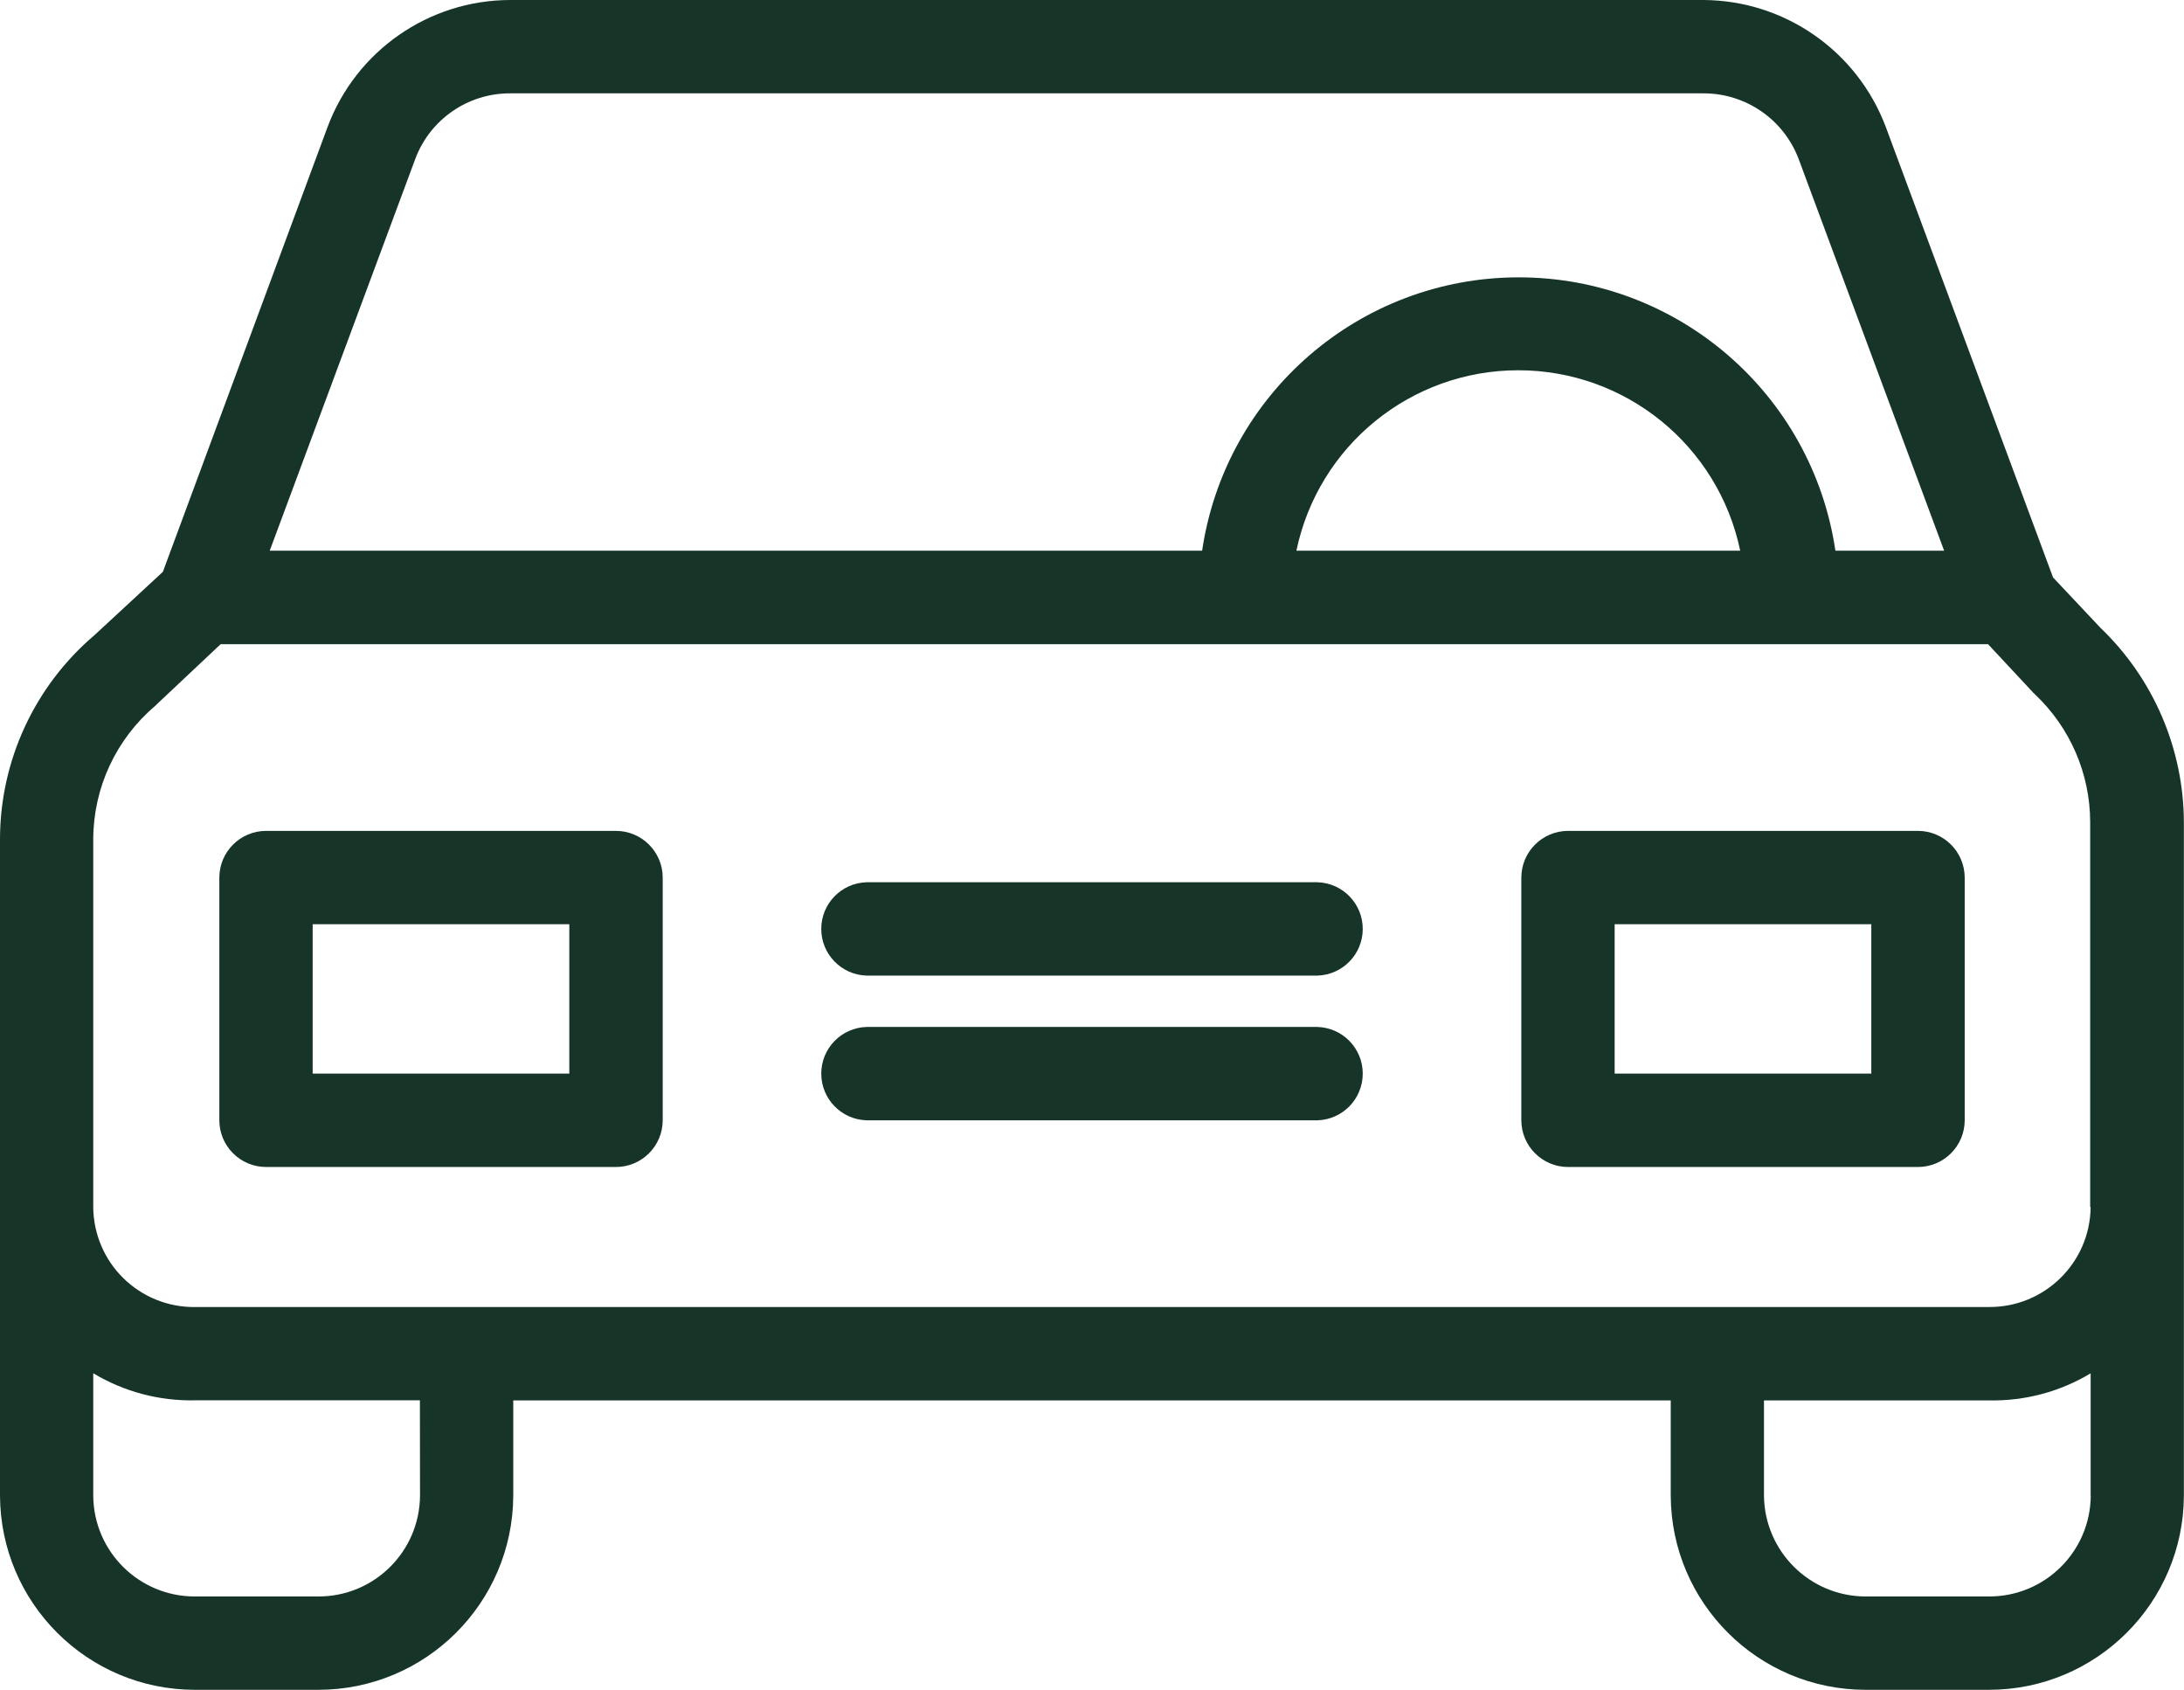
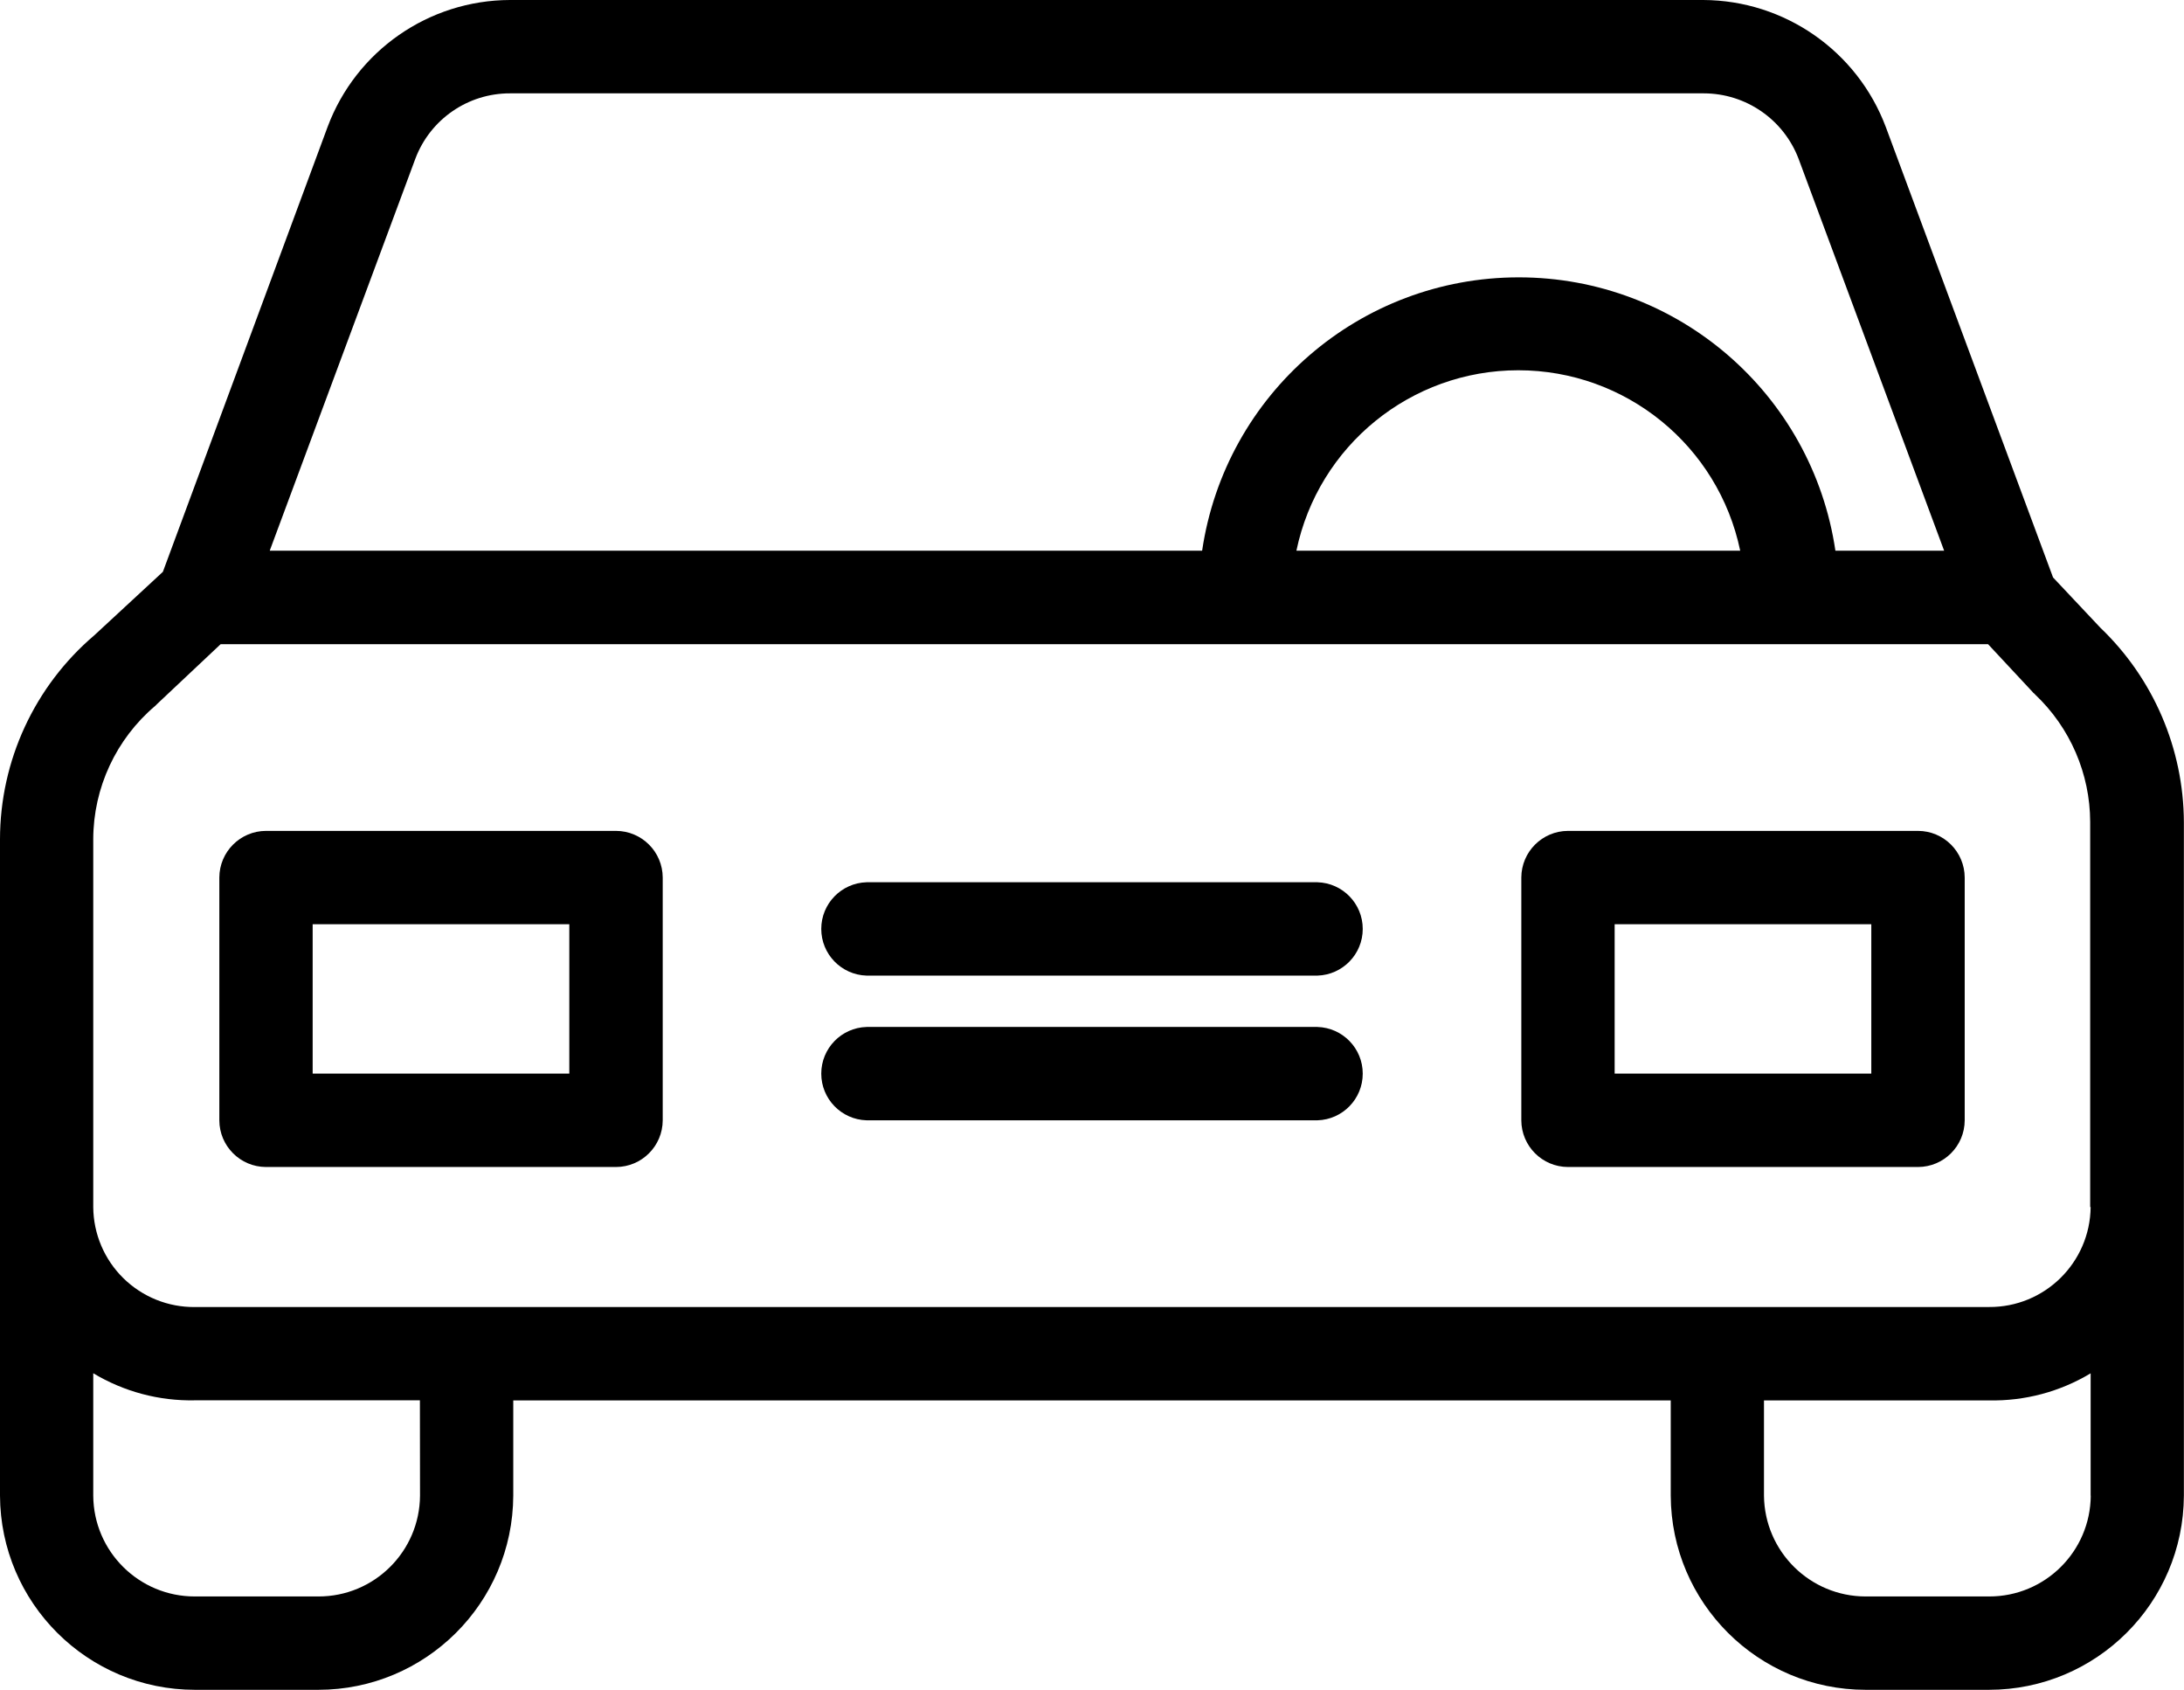
<svg xmlns="http://www.w3.org/2000/svg" id="icon-car" width="57.125" height="44.186" viewBox="0 0 57.125 44.186">
  <g id="Grupo_337" data-name="Grupo 337">
    <g id="Grupo_336" data-name="Grupo 336" transform="translate(0 0)">
-       <path id="Caminho_80" data-name="Caminho 80" d="M54.94,69.417,53.7,68.1,49.325,56.32A5.125,5.125,0,0,0,44.553,53H13.341a5.108,5.108,0,0,0-4.773,3.32L4.26,67.953l-1.794,1.66A7.013,7.013,0,0,0,0,74.947V92.109a5.1,5.1,0,0,0,5.1,5.078H8.325a5.1,5.1,0,0,0,5.1-5.078v-2.49H43.7v2.49a5.1,5.1,0,0,0,5.1,5.078h3.222a5.1,5.1,0,0,0,5.1-5.078V74.5A7.078,7.078,0,0,0,54.94,69.417ZM10.864,57.15a2.64,2.64,0,0,1,2.478-1.709H44.565a2.657,2.657,0,0,1,2.478,1.709L50.851,67.4H48.007a8.372,8.372,0,0,0-16.564,0H7.055ZM45.517,67.4H33.909a5.929,5.929,0,0,1,11.608,0ZM10.986,92.109a2.654,2.654,0,0,1-2.661,2.637H5.1a2.654,2.654,0,0,1-2.661-2.637v-3.2a4.957,4.957,0,0,0,2.661.708h5.883Zm43.7,0a2.654,2.654,0,0,1-2.661,2.637H48.8a2.662,2.662,0,0,1-2.661-2.637v-2.49h5.883a4.957,4.957,0,0,0,2.661-.708v3.2Zm-2.661-4.931H5.1a2.633,2.633,0,0,1-2.661-2.612V74.947a4.583,4.583,0,0,1,1.623-3.491l.049-.049,1.66-1.562H52L53.17,71.1c.012.024.049.037.061.061a4.6,4.6,0,0,1,1.44,3.332v10.07h.012A2.641,2.641,0,0,1,52.023,87.177Z" transform="translate(0 -53)" fill="#163528" />
+       <path id="Caminho_80" data-name="Caminho 80" d="M54.94,69.417,53.7,68.1,49.325,56.32A5.125,5.125,0,0,0,44.553,53H13.341a5.108,5.108,0,0,0-4.773,3.32L4.26,67.953l-1.794,1.66A7.013,7.013,0,0,0,0,74.947V92.109a5.1,5.1,0,0,0,5.1,5.078H8.325a5.1,5.1,0,0,0,5.1-5.078v-2.49H43.7v2.49a5.1,5.1,0,0,0,5.1,5.078h3.222a5.1,5.1,0,0,0,5.1-5.078V74.5A7.078,7.078,0,0,0,54.94,69.417ZM10.864,57.15a2.64,2.64,0,0,1,2.478-1.709H44.565a2.657,2.657,0,0,1,2.478,1.709L50.851,67.4H48.007a8.372,8.372,0,0,0-16.564,0H7.055ZM45.517,67.4H33.909a5.929,5.929,0,0,1,11.608,0ZM10.986,92.109a2.654,2.654,0,0,1-2.661,2.637H5.1a2.654,2.654,0,0,1-2.661-2.637v-3.2a4.957,4.957,0,0,0,2.661.708h5.883Zm43.7,0a2.654,2.654,0,0,1-2.661,2.637H48.8a2.662,2.662,0,0,1-2.661-2.637v-2.49h5.883a4.957,4.957,0,0,0,2.661-.708v3.2Zm-2.661-4.931H5.1a2.633,2.633,0,0,1-2.661-2.612V74.947a4.583,4.583,0,0,1,1.623-3.491l.049-.049,1.66-1.562H52L53.17,71.1c.012.024.049.037.061.061a4.6,4.6,0,0,1,1.44,3.332v10.07h.012A2.641,2.641,0,0,1,52.023,87.177Z" transform="translate(0 -53)" fill="#000" />
    </g>
  </g>
  <g id="Grupo_339" data-name="Grupo 339" transform="translate(5.737 21.727)">
    <g id="Grupo_338" data-name="Grupo 338" transform="translate(0 0)">
-       <path id="Caminho_81" data-name="Caminho 81" d="M57.375,231H48.221A1.224,1.224,0,0,0,47,232.221v6.347a1.224,1.224,0,0,0,1.221,1.221h9.155a1.224,1.224,0,0,0,1.221-1.221v-6.347A1.224,1.224,0,0,0,57.375,231Zm-1.221,6.347H49.441v-3.906h6.713Z" transform="translate(-47 -231)" fill="#163528" />
+       <path id="Caminho_81" data-name="Caminho 81" d="M57.375,231H48.221A1.224,1.224,0,0,0,47,232.221v6.347a1.224,1.224,0,0,0,1.221,1.221h9.155a1.224,1.224,0,0,0,1.221-1.221v-6.347A1.224,1.224,0,0,0,57.375,231Zm-1.221,6.347H49.441v-3.906h6.713Z" transform="translate(-47 -231)" fill="#000" />
    </g>
  </g>
  <g id="Grupo_341" data-name="Grupo 341" transform="translate(39.792 21.727)">
    <g id="Grupo_340" data-name="Grupo 340" transform="translate(0 0)">
-       <path id="Caminho_82" data-name="Caminho 82" d="M336.375,231h-9.155A1.224,1.224,0,0,0,326,232.221v6.347a1.224,1.224,0,0,0,1.221,1.221h9.155a1.224,1.224,0,0,0,1.221-1.221v-6.347A1.224,1.224,0,0,0,336.375,231Zm-1.221,6.347h-6.713v-3.906h6.713Z" transform="translate(-326 -231)" fill="#163528" />
+       <path id="Caminho_82" data-name="Caminho 82" d="M336.375,231h-9.155A1.224,1.224,0,0,0,326,232.221v6.347a1.224,1.224,0,0,0,1.221,1.221h9.155a1.224,1.224,0,0,0,1.221-1.221v-6.347A1.224,1.224,0,0,0,336.375,231Zm-1.221,6.347h-6.713v-3.906h6.713Z" transform="translate(-326 -231)" fill="#000" />
    </g>
  </g>
  <g id="Grupo_343" data-name="Grupo 343" transform="translate(21.446 26.854)">
    <g id="Grupo_342" data-name="Grupo 342">
-       <path id="Caminho_83" data-name="Caminho 83" d="M188.712,273H176.921a1.221,1.221,0,0,0,0,2.441h11.791a1.221,1.221,0,0,0,0-2.441Z" transform="translate(-175.7 -273)" fill="#163528" />
+       <path id="Caminho_83" data-name="Caminho 83" d="M188.712,273H176.921a1.221,1.221,0,0,0,0,2.441h11.791a1.221,1.221,0,0,0,0-2.441Z" transform="translate(-175.7 -273)" fill="#000" />
    </g>
  </g>
  <g id="Grupo_345" data-name="Grupo 345" transform="translate(21.446 23.07)">
    <g id="Grupo_344" data-name="Grupo 344" transform="translate(0 0)">
-       <path id="Caminho_84" data-name="Caminho 84" d="M188.712,242H176.921a1.221,1.221,0,0,0,0,2.441h11.791a1.221,1.221,0,0,0,0-2.441Z" transform="translate(-175.7 -242)" fill="#163528" />
+       <path id="Caminho_84" data-name="Caminho 84" d="M188.712,242H176.921a1.221,1.221,0,0,0,0,2.441h11.791a1.221,1.221,0,0,0,0-2.441Z" transform="translate(-175.7 -242)" fill="#000" />
    </g>
  </g>
</svg>
